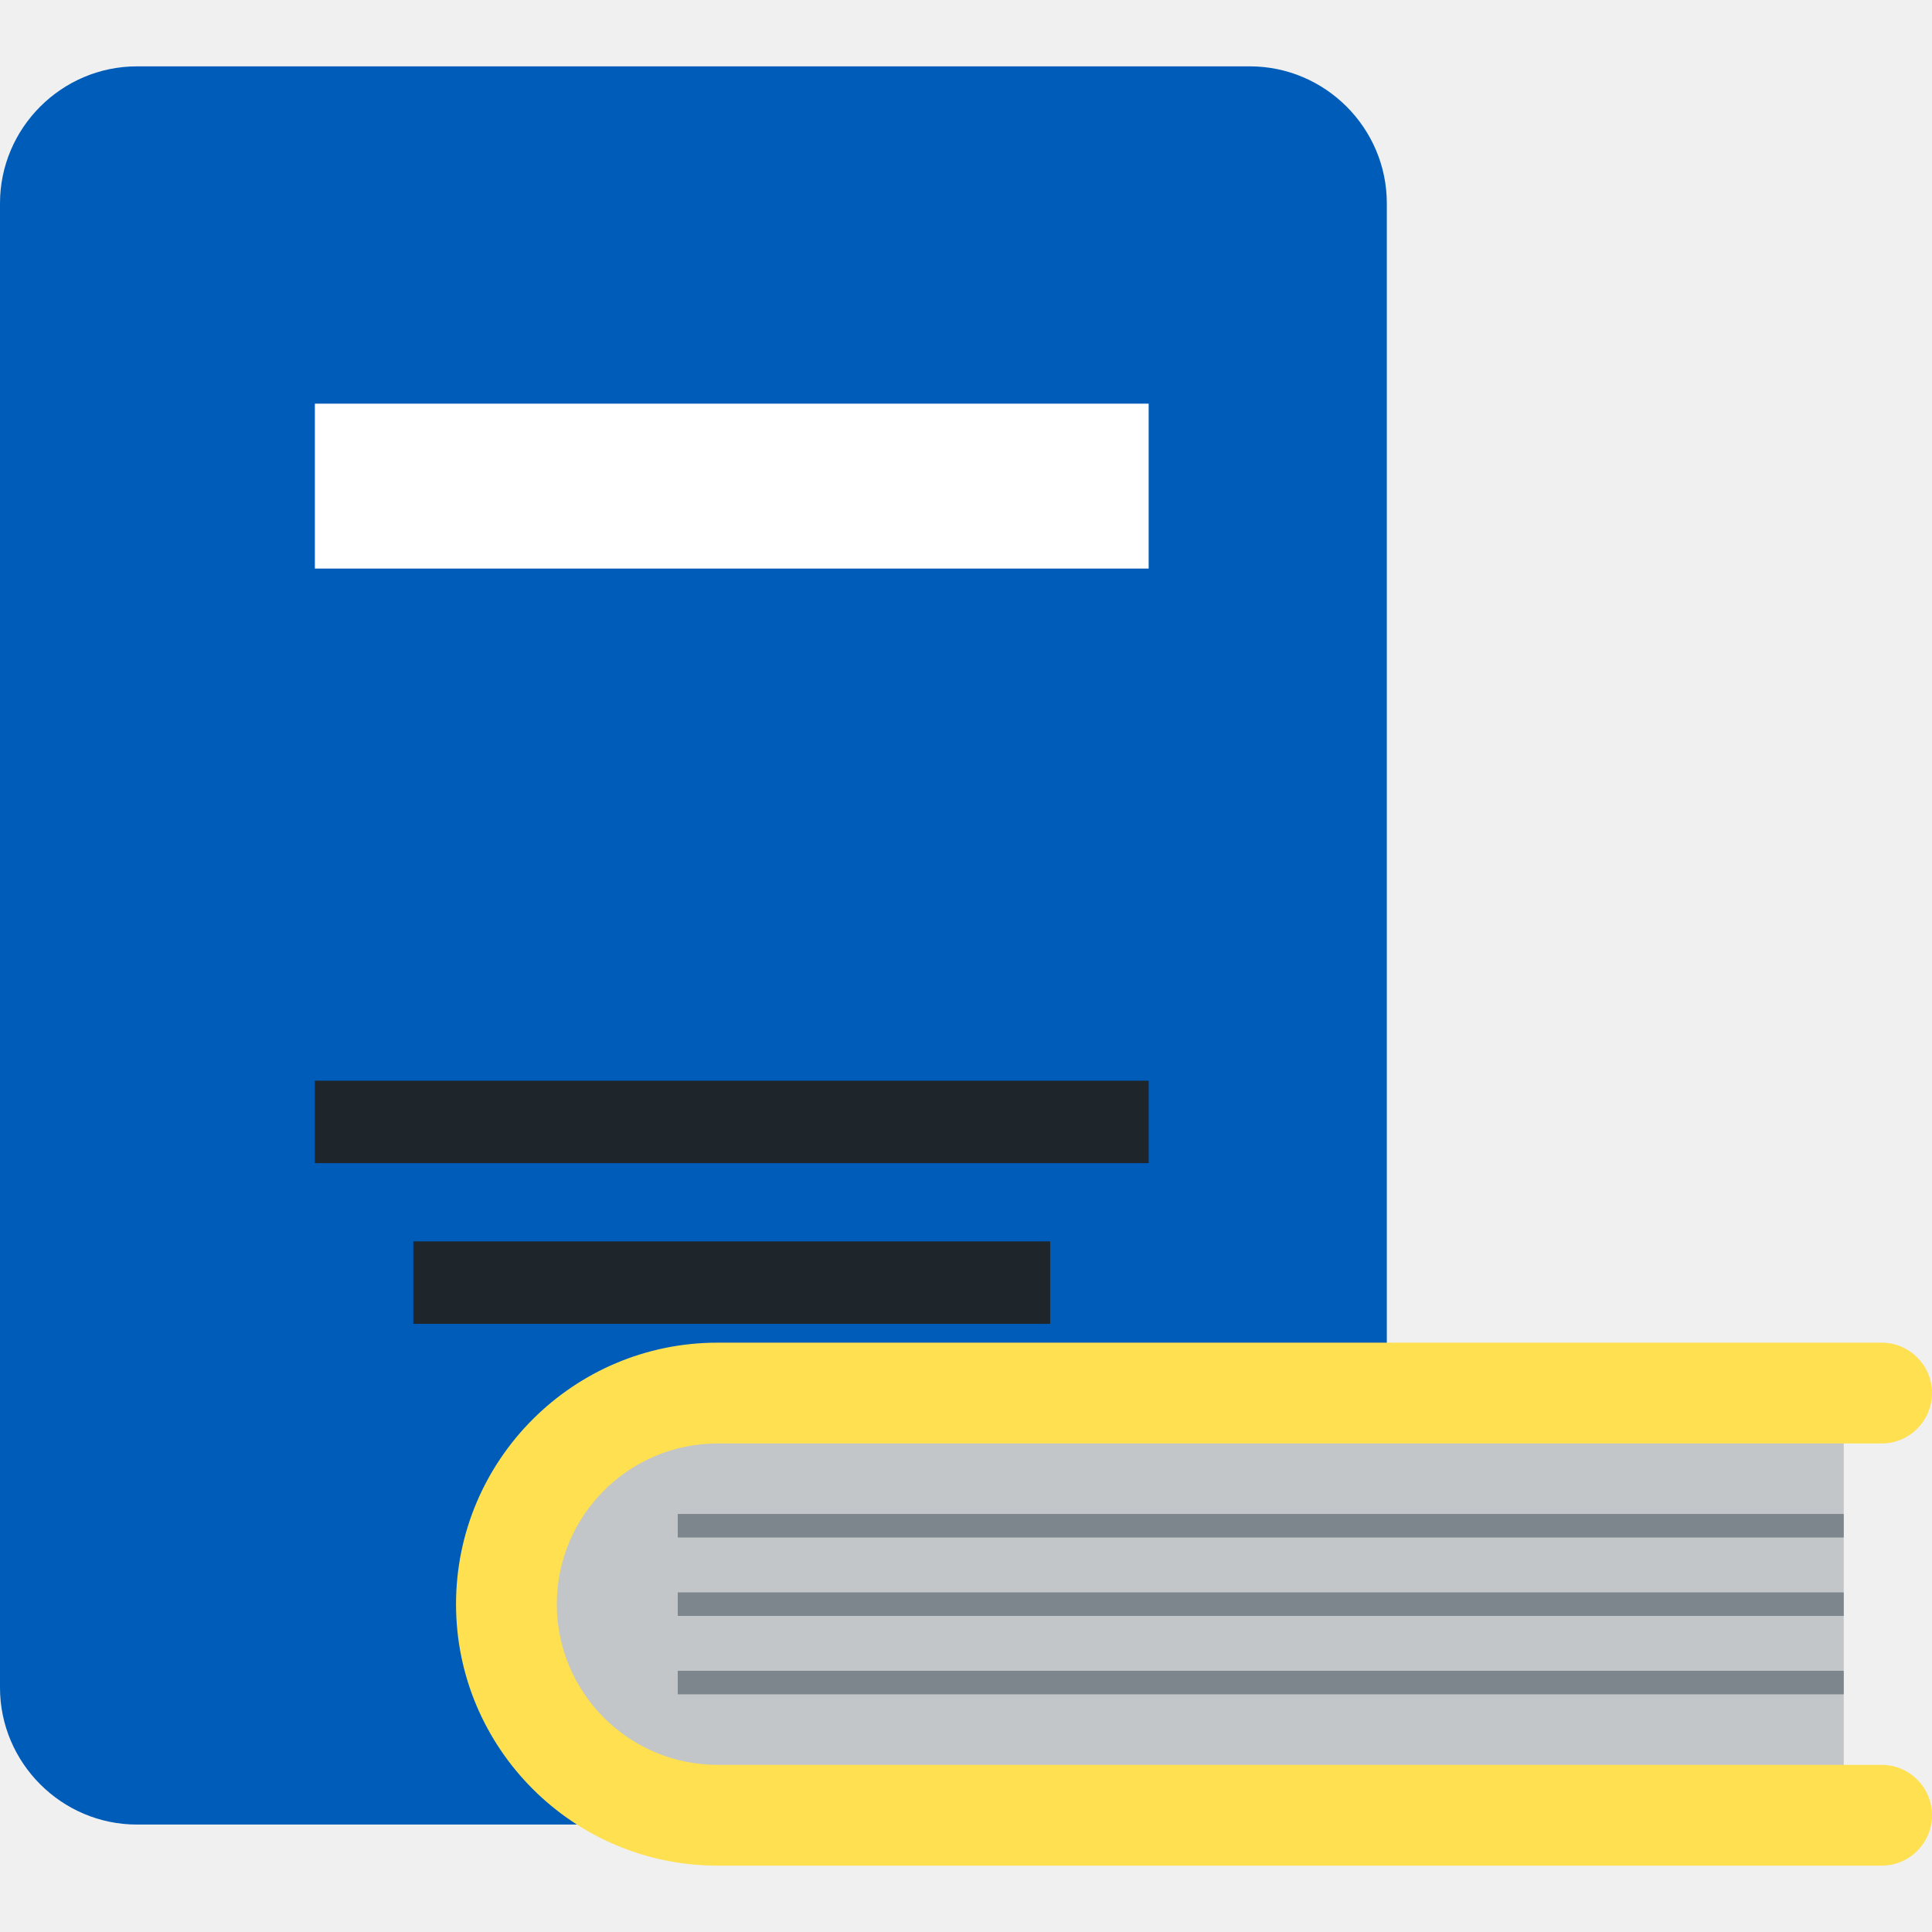
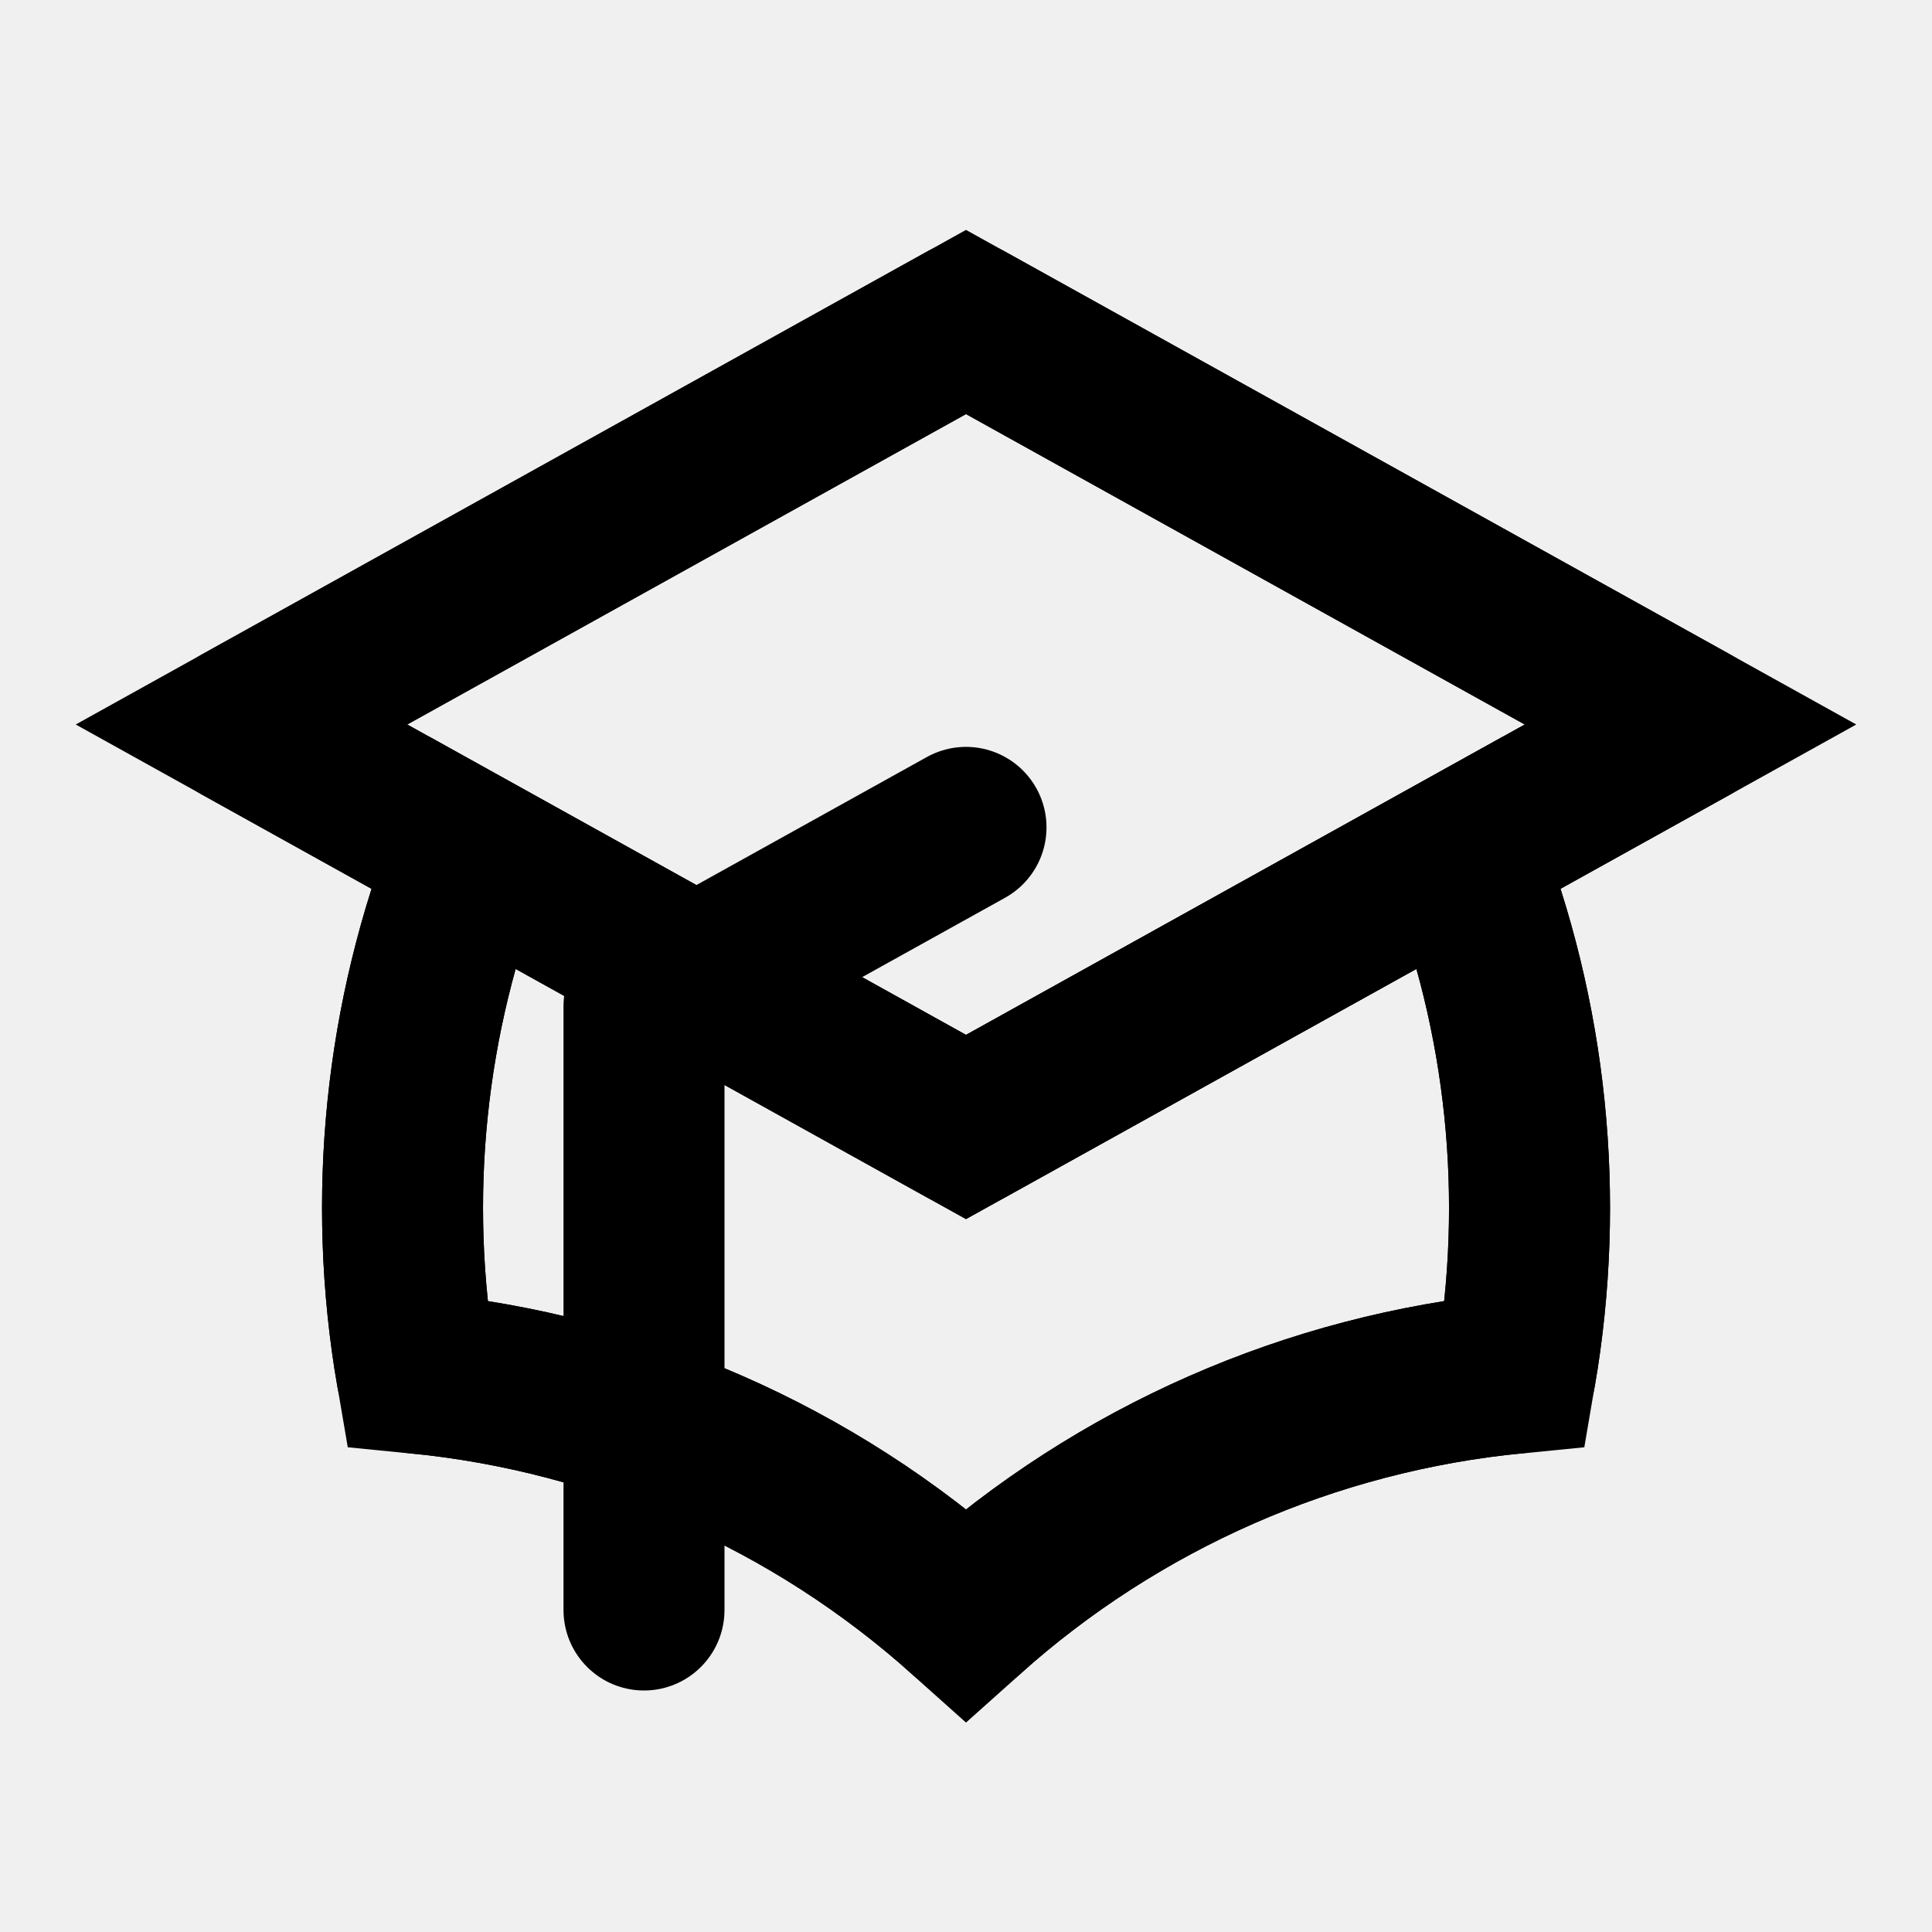
- <svg xmlns="http://www.w3.org/2000/svg" version="1.1" id="Layer_1" x="0px" y="0px" viewBox="0 0 352.666 352.666" style="enable-background:new 0 0 352.666 352.666;" xml:space="preserve">
-   <g>
-     <g>
-       <path style="fill:#005CB9;" d="M253.149,308.053c0,13.75-11.25,25-25,25H25c-13.75,0-25-11.25-25-25V37.113    c0-13.75,11.25-25,25-25h203.149c13.75,0,25,11.25,25,25V308.053z" />
-       <rect x="57.476" y="73.685" style="fill:#FFFFFF;" width="152.199" height="30.1" />
-       <rect x="57.476" y="197.268" style="fill:#1E252B;" width="152.199" height="15.05" />
-       <rect x="75.452" y="226.601" style="fill:#1E252B;" width="116.246" height="15.05" />
-     </g>
-     <g>
-       <path style="fill:#C3C6C8;" d="M336.555,254.287H130.974c-21.281,0-38.533,17.253-38.533,38.533    c0,21.281,17.252,38.533,38.533,38.533h205.581V254.287z" />
-       <path style="fill:#FEE050;" d="M343.468,340.553H130.974c-26.32,0-47.732-21.412-47.732-47.732    c0-26.319,21.412-47.732,47.732-47.732h212.494c5.08,0,9.198,4.118,9.198,9.199c0,5.081-4.118,9.199-9.198,9.199H130.974    c-16.175,0-29.335,13.159-29.335,29.334c0,16.175,13.16,29.335,29.335,29.335h212.494c5.08,0,9.198,4.118,9.198,9.198    C352.666,336.435,348.548,340.553,343.468,340.553z" />
-       <rect x="123.716" y="276.359" style="fill:#7D868C;" width="212.839" height="4.293" />
-       <rect x="123.716" y="290.674" style="fill:#7D868C;" width="212.839" height="4.293" />
-       <rect x="123.716" y="304.988" style="fill:#7D868C;" width="212.839" height="4.293" />
-     </g>
-   </g>
-   <g>
- </g>
-   <g>
- </g>
-   <g>
- </g>
-   <g>
- </g>
-   <g>
- </g>
-   <g>
- </g>
-   <g>
- </g>
-   <g>
- </g>
-   <g>
- </g>
-   <g>
- </g>
-   <g>
- </g>
-   <g>
- </g>
-   <g>
- </g>
-   <g>
- </g>
-   <g>
- </g>
+ <svg xmlns="http://www.w3.org/2000/svg" class="h-6 w-6" fill="none" viewBox="0 0 24 24" stroke="currentColor" stroke-width="2">
+   <path d="M12 14l9-5-9-5-9 5 9 5z" />
+   <path d="M12 14l6.16-3.422a12.083 12.083 0 01.665 6.479A11.952 11.952 0 0012 20.055a11.952 11.952 0 00-6.824-2.998 12.078 12.078 0 01.665-6.479L12 14z" />
+   <path stroke-linecap="round" stroke-linejoin="round" d="M12 14l9-5-9-5-9 5 9 5zm0 0l6.16-3.422a12.083 12.083 0 01.665 6.479A11.952 11.952 0 0012 20.055a11.952 11.952 0 00-6.824-2.998 12.078 12.078 0 01.665-6.479L12 14zm-4 6v-7.5l4-2.222" />
</svg>
